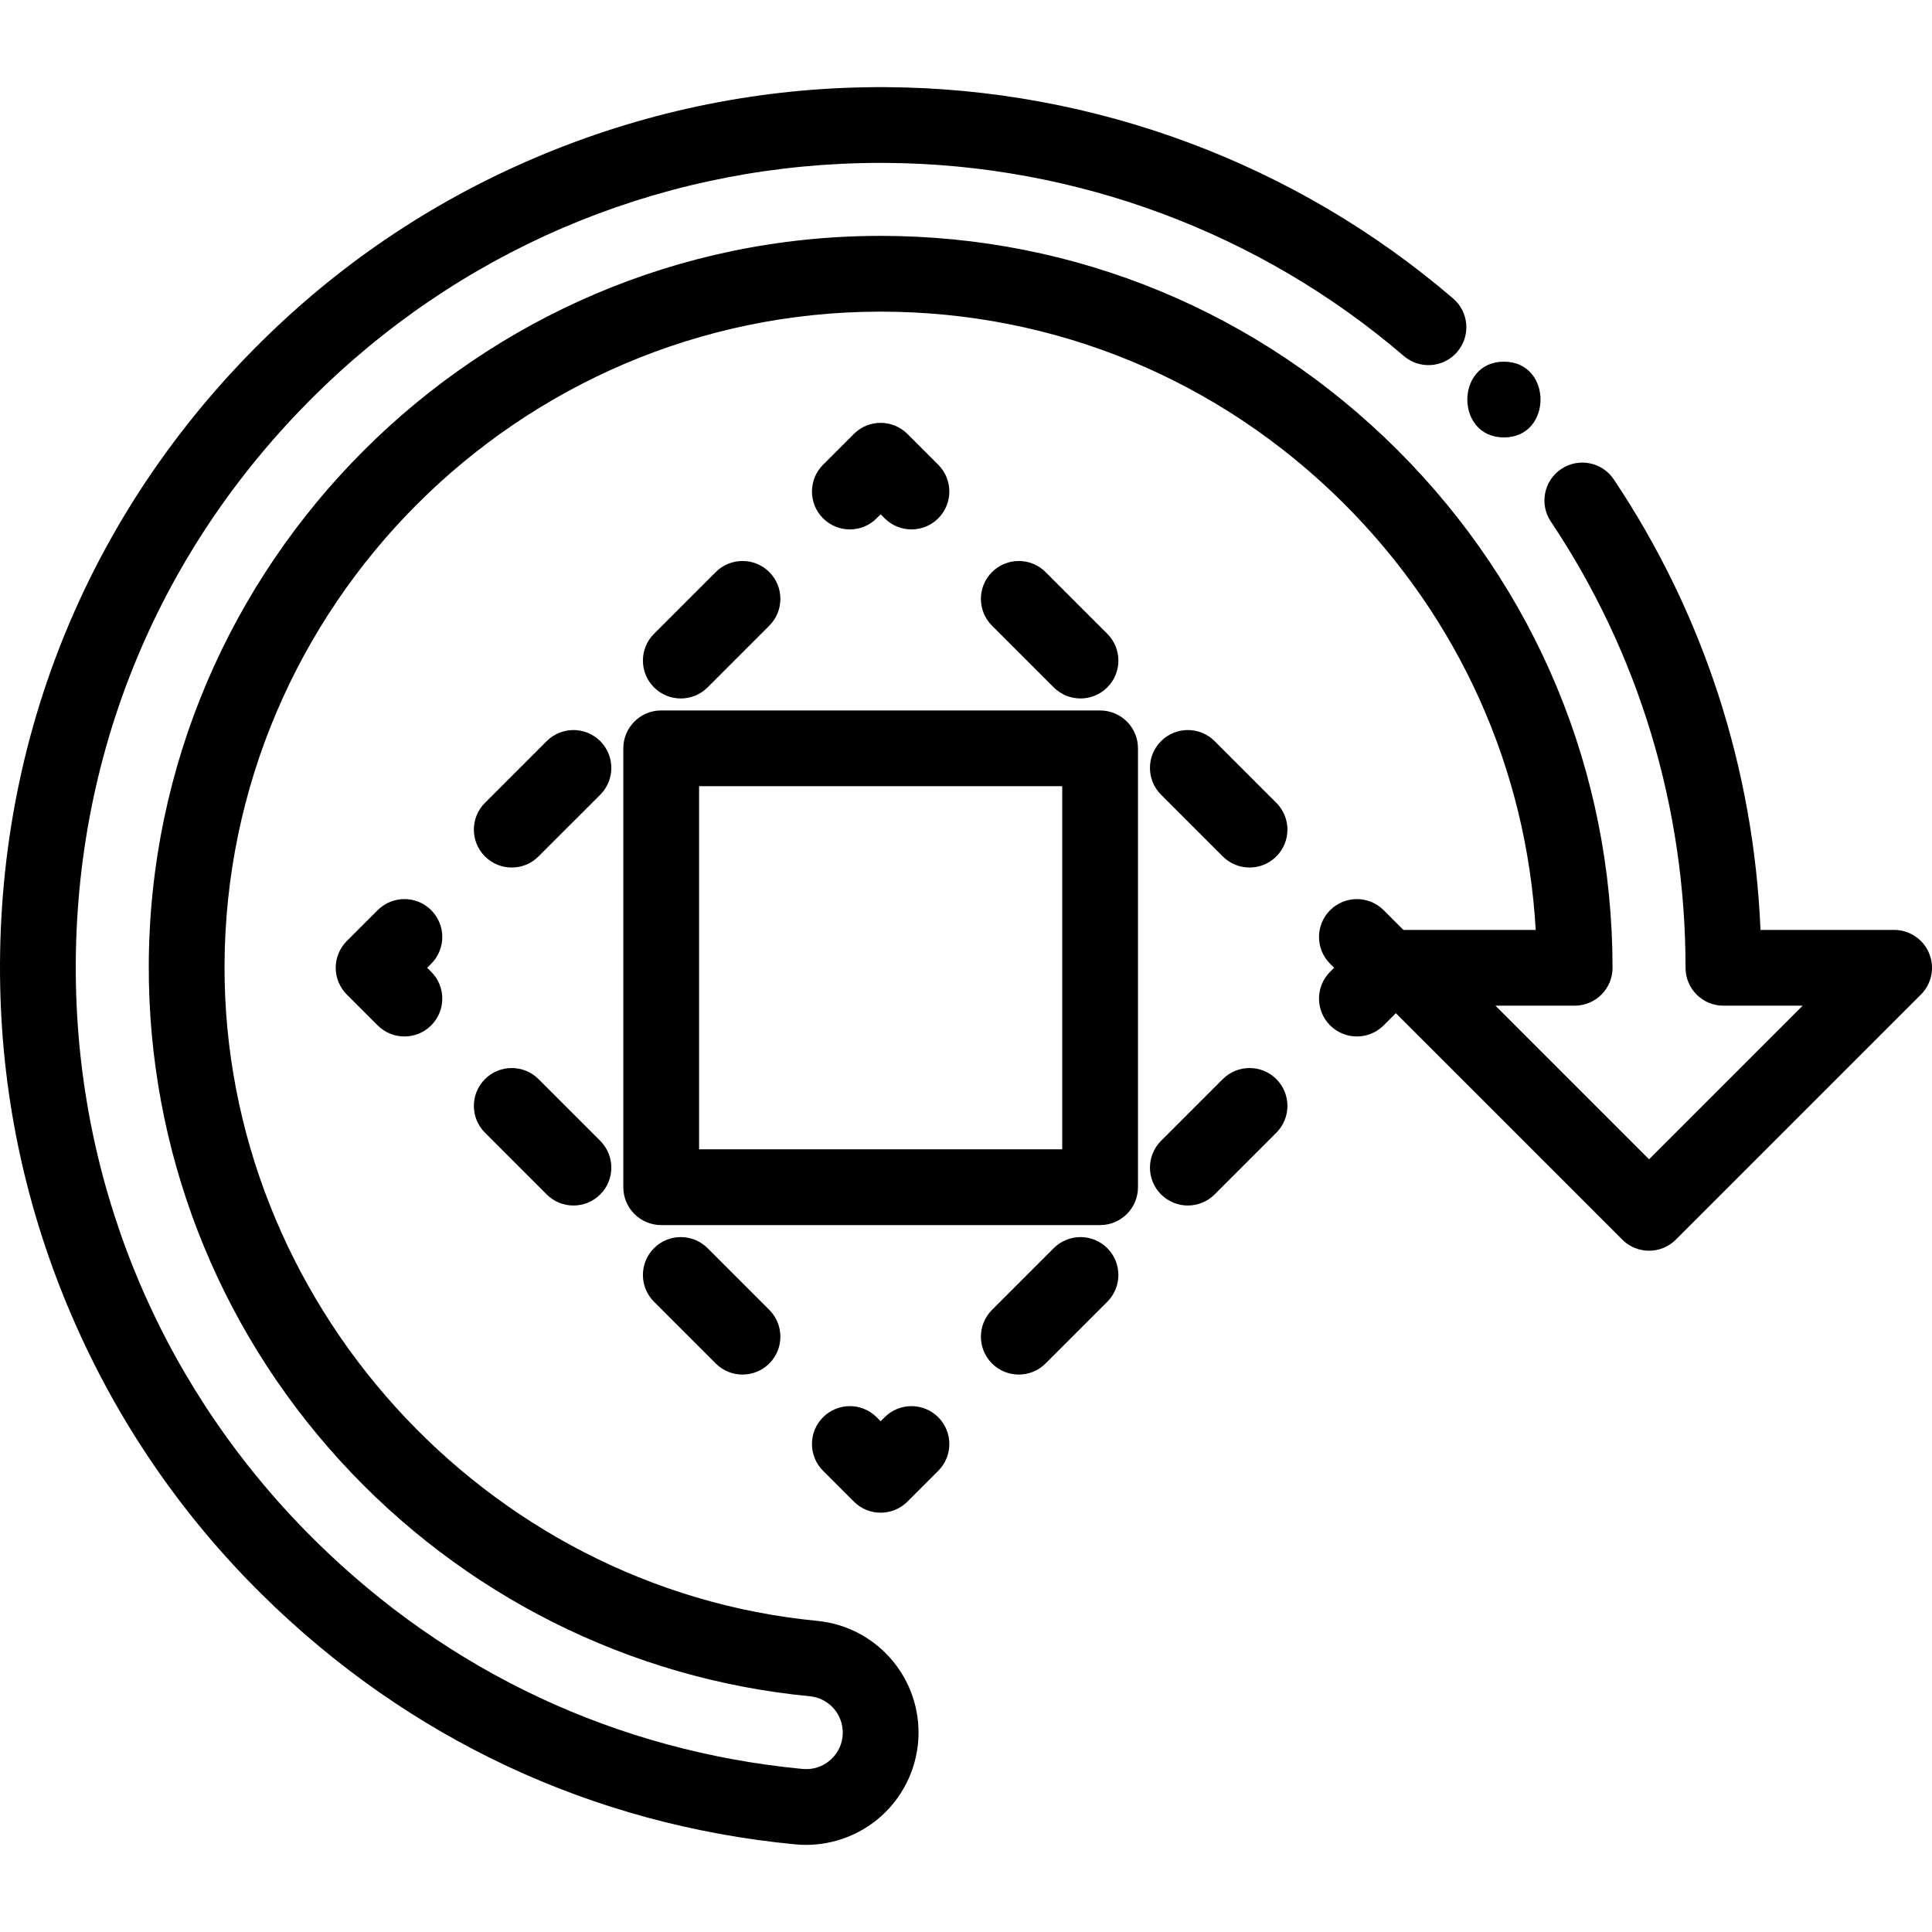
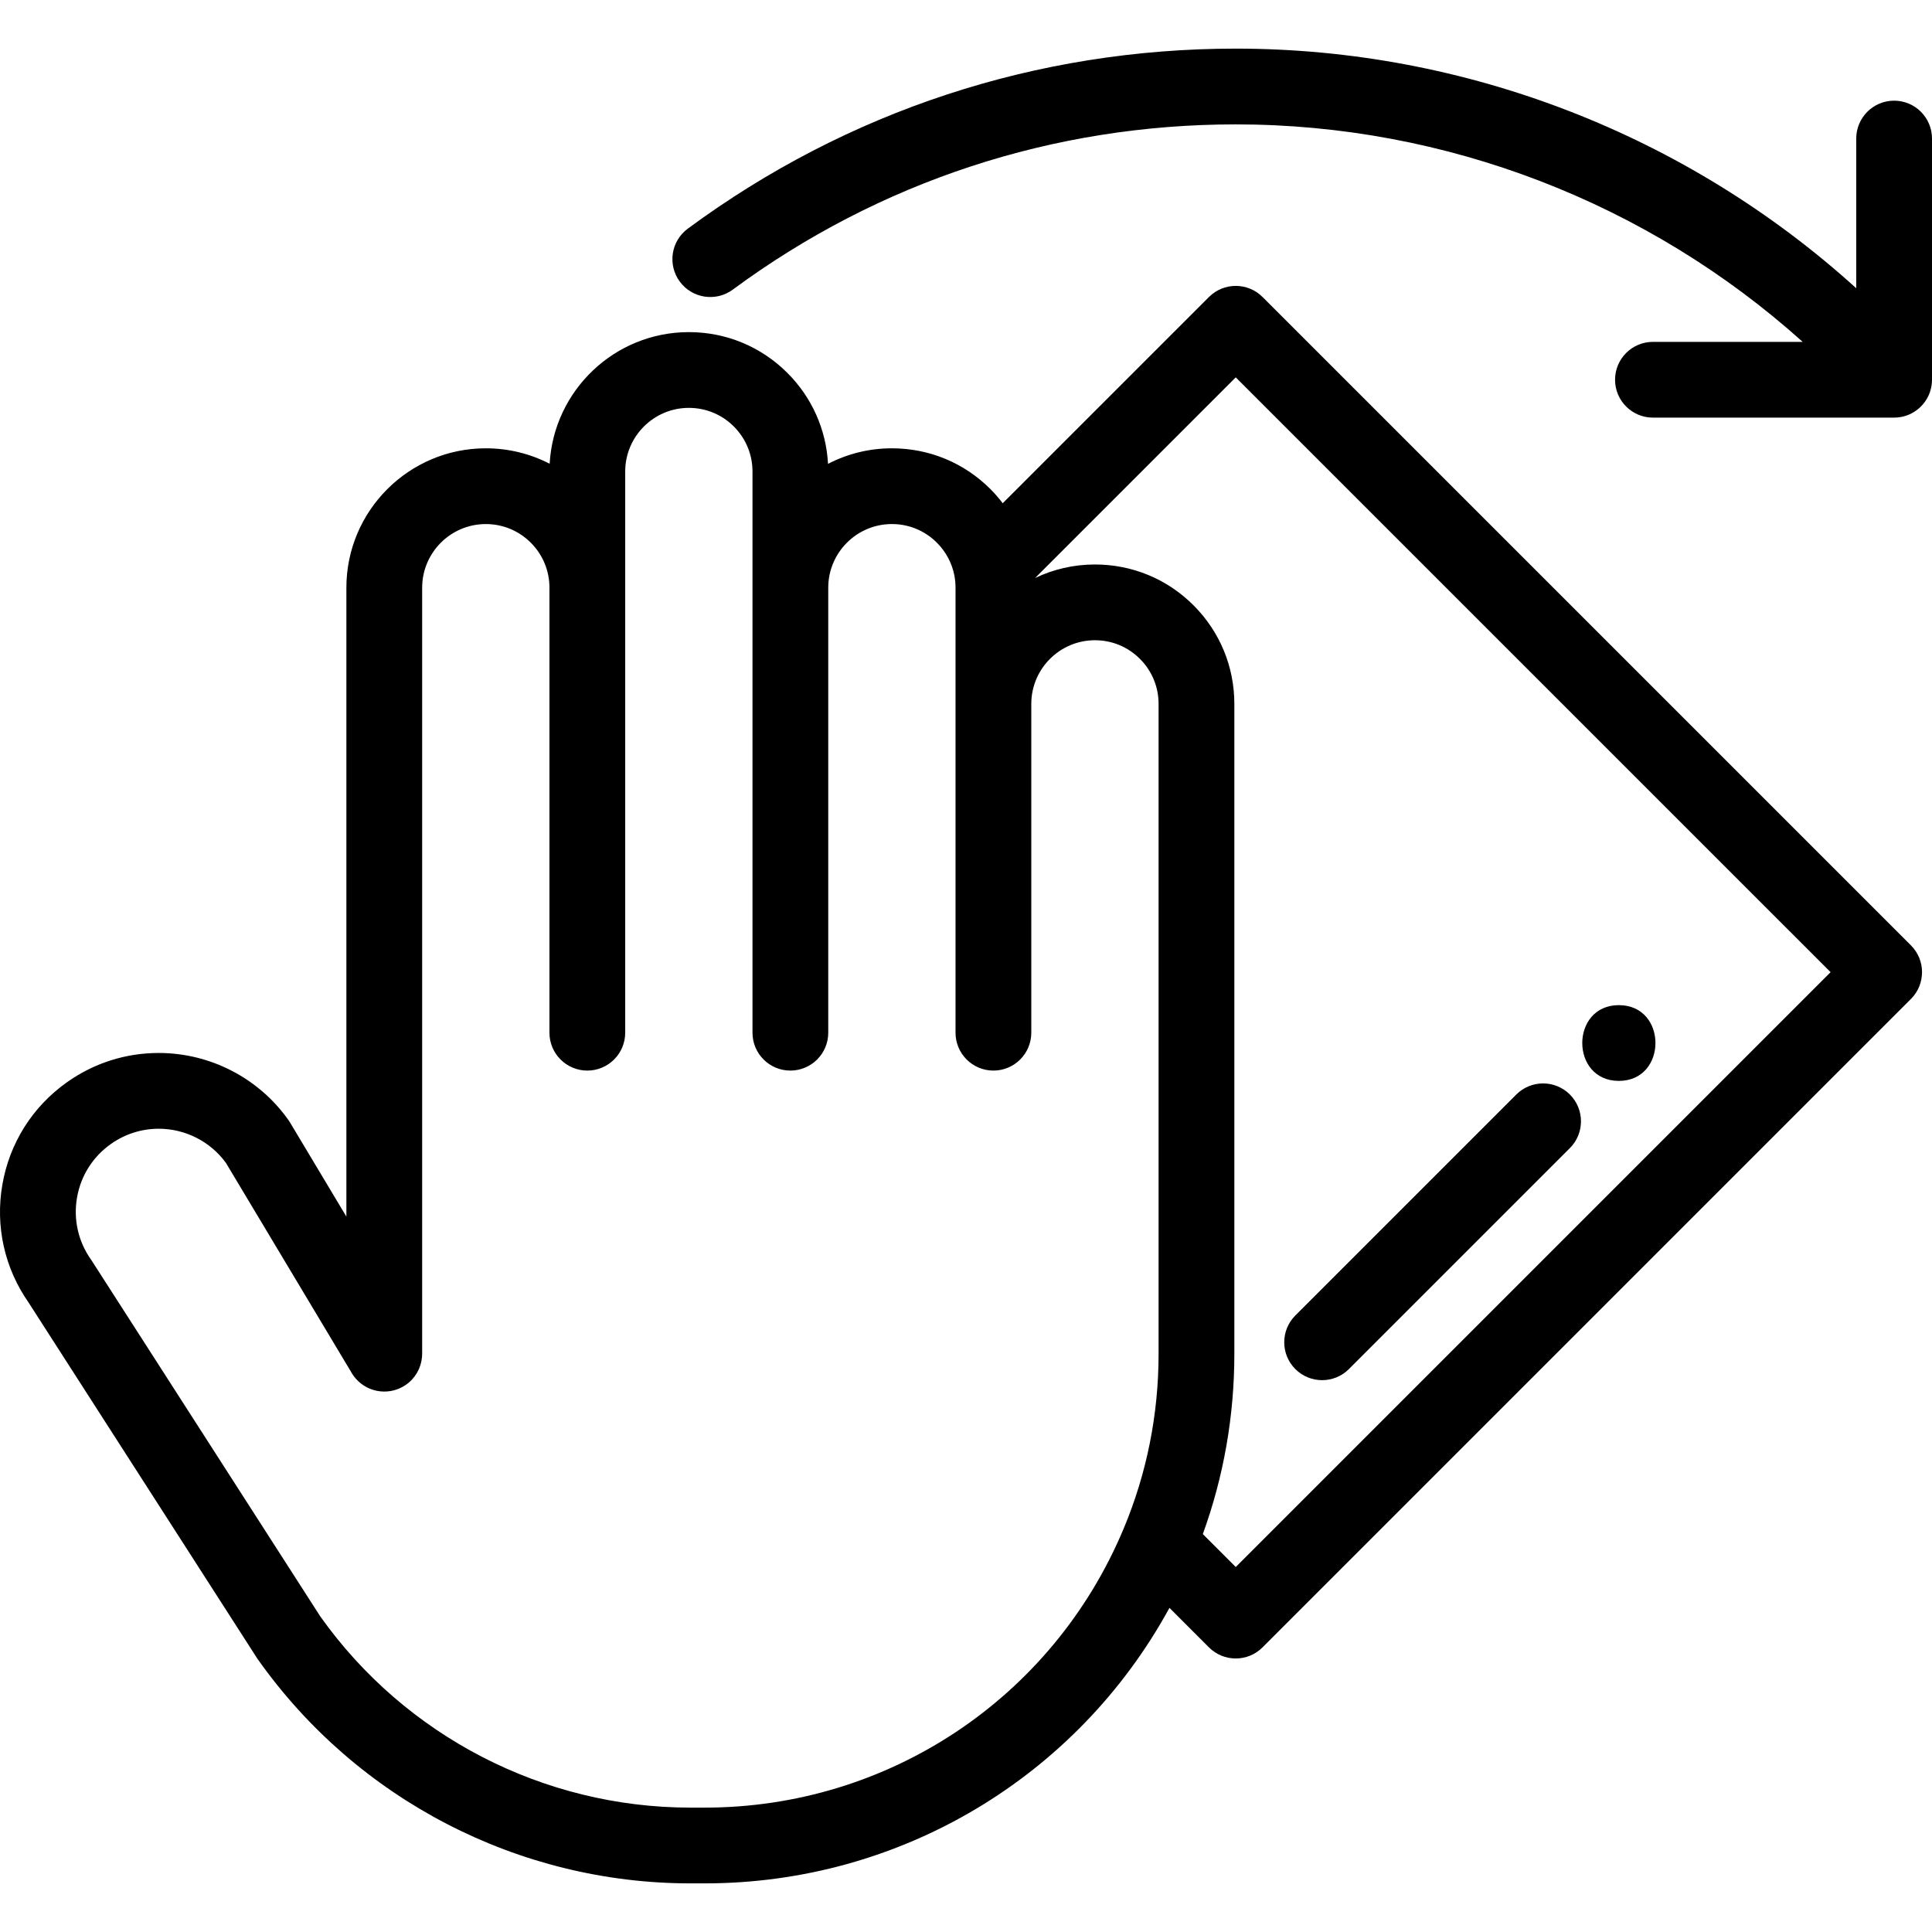
- <svg xmlns="http://www.w3.org/2000/svg" version="1.1" id="Capa_1" x="0px" y="0px" viewBox="0 0 512 512" style="enable-background:new 0 0 512 512;" xml:space="preserve">
+ <svg xmlns="http://www.w3.org/2000/svg" version="1.1" id="Capa_1" x="0px" y="0px" viewBox="0 0 511.998 511.998" style="enable-background:new 0 0 511.998 511.998;" xml:space="preserve">
  <g>
    <g>
-       <path d="M291.539,188.278H175.225c-5.545,0-10.039,4.495-10.039,10.039v116.304c0,5.545,4.495,10.039,10.039,10.039h116.314    c5.545,0,10.039-4.495,10.039-10.039V198.317C301.578,192.773,297.084,188.278,291.539,188.278z M281.5,304.582h-96.236v-96.226    H281.5V304.582z" />
+       <path d="M509.183,255.772c-0.003-0.018-0.005-0.037-0.008-0.055c-0.047-0.244-0.11-0.483-0.176-0.721    c-0.021-0.077-0.035-0.156-0.058-0.233c-0.063-0.211-0.142-0.416-0.218-0.622c-0.037-0.101-0.068-0.204-0.109-0.304    c-0.084-0.207-0.184-0.407-0.282-0.606c-0.045-0.093-0.084-0.189-0.132-0.28c-0.135-0.255-0.283-0.501-0.44-0.744    c-0.021-0.032-0.037-0.066-0.058-0.098c-0.37-0.562-0.797-1.09-1.28-1.573L334.583,78.706c-3.921-3.919-10.276-3.919-14.198,0    l-54.653,54.654c-0.996-1.303-2.069-2.554-3.243-3.727c-6.968-6.983-16.248-10.829-26.131-10.829    c-6.098,0-11.85,1.494-16.925,4.121c-0.491-9.102-4.266-17.593-10.762-24.091c-6.978-6.977-16.255-10.82-26.123-10.82    c-19.681,0-35.811,15.469-36.884,34.886c-5.171-2.672-10.938-4.096-16.926-4.096c-20.37,0-36.944,16.573-36.944,36.944v166.664    l-14.927-24.93c-0.13-0.218-0.269-0.43-0.416-0.638c-7.878-11.144-20.733-17.797-34.39-17.797c-8.726,0-17.113,2.666-24.253,7.712    c-9.182,6.485-15.287,16.157-17.192,27.232c-1.89,10.997,0.584,22.071,6.969,31.212l60.494,94.163    c0.08,0.123,0.162,0.246,0.247,0.365c26.267,37.183,69.124,59.381,114.643,59.381h3.775c51.84,0,98.725-28.229,123.171-73.01    l10.468,10.468c1.961,1.96,4.53,2.94,7.099,2.94s5.138-0.981,7.099-2.94l171.836-171.836l0.003-0.003    c0.238-0.238,0.462-0.487,0.673-0.745c0.132-0.162,0.249-0.331,0.369-0.499c0.071-0.099,0.15-0.194,0.217-0.295    c0.14-0.21,0.263-0.427,0.385-0.643c0.038-0.067,0.082-0.132,0.119-0.2c0.113-0.214,0.212-0.434,0.308-0.654    c0.035-0.08,0.077-0.158,0.11-0.239c0.079-0.194,0.144-0.391,0.211-0.587c0.039-0.115,0.085-0.227,0.12-0.343    c0.046-0.153,0.078-0.308,0.116-0.462c0.041-0.166,0.088-0.33,0.121-0.498c0.016-0.082,0.023-0.166,0.037-0.248    c0.094-0.553,0.153-1.115,0.153-1.685C509.362,257.005,509.299,256.383,509.183,255.772z M307.035,358.747    c0,16.084-3.119,31.691-9.27,46.391c-0.01,0.024-0.021,0.048-0.032,0.072c-0.004,0.011-0.01,0.021-0.014,0.032    c-18.809,44.831-62.355,73.794-110.972,73.794h-3.775c-38.937,0-75.599-18.953-98.12-50.712l-60.483-94.146    c-0.08-0.124-0.163-0.247-0.248-0.367c-3.39-4.798-4.709-10.628-3.714-16.416c0.995-5.79,4.187-10.845,8.988-14.236    c3.735-2.638,8.115-4.033,12.669-4.033c7.032,0,13.657,3.368,17.793,9.028l33.125,55.317c0.497,0.929,1.139,1.765,1.891,2.49    c0.01,0.01,0.021,0.018,0.031,0.028c0.217,0.207,0.442,0.406,0.677,0.593c0.072,0.058,0.149,0.11,0.223,0.167    c0.179,0.135,0.358,0.267,0.545,0.39c0.108,0.071,0.221,0.135,0.332,0.201c0.163,0.097,0.324,0.195,0.493,0.283    c0.133,0.069,0.268,0.13,0.403,0.194c0.155,0.072,0.308,0.147,0.468,0.212c0.156,0.063,0.313,0.116,0.472,0.173    c0.144,0.05,0.286,0.103,0.434,0.148c0.194,0.058,0.391,0.104,0.587,0.151c0.114,0.027,0.226,0.058,0.341,0.081    c0.268,0.053,0.539,0.092,0.811,0.123c0.047,0.005,0.093,0.015,0.142,0.019c2.275,0.231,4.642-0.306,6.68-1.7    c2.533-1.731,4.016-4.421,4.31-7.255c0.004-0.037,0.004-0.075,0.008-0.112c0.027-0.291,0.043-0.583,0.044-0.876    c0-0.02,0.003-0.039,0.003-0.059V155.747c0-9.3,7.566-16.866,16.866-16.866c4.505,0,8.74,1.755,11.925,4.941    c3.185,3.185,4.94,7.421,4.94,11.924v117.93c0,5.544,4.495,10.039,10.039,10.039c5.545,0,10.039-4.495,10.039-10.039v-148.72    c0-9.3,7.566-16.866,16.866-16.866c4.505,0,8.74,1.754,11.924,4.939c3.185,3.187,4.94,7.423,4.94,11.926v30.79v117.93    c0,5.544,4.494,10.039,10.039,10.039c5.545,0,10.039-4.495,10.039-10.039v-117.93c0-9.3,7.566-16.866,16.866-16.866    c4.511,0,8.743,1.752,11.924,4.941c2.377,2.376,3.975,5.363,4.623,8.619c0.001,0.006,0.003,0.012,0.004,0.019    c0.209,1.065,0.314,2.17,0.314,3.287v30.79v87.14c0,5.544,4.495,10.039,10.039,10.039s10.039-4.495,10.039-10.039v-87.14    c0-9.3,7.565-16.866,16.866-16.866c4.511,0,8.743,1.752,11.925,4.941c3.186,3.185,4.94,7.421,4.94,11.924V358.747z     M327.485,415.275l-8.726-8.726c5.546-15.287,8.355-31.335,8.355-47.802v-172.21c0-9.867-3.843-19.143-10.813-26.115    c-6.968-6.983-16.249-10.829-26.13-10.829c-5.673,0-11.05,1.288-15.858,3.583l53.172-53.174l157.64,157.632L327.485,415.275z" />
    </g>
  </g>
  <g>
    <g>
-       <path d="M248.644,375.58c-3.92-3.92-10.277-3.92-14.198,0l-1.065,1.065l-1.065-1.065c-3.92-3.92-10.277-3.92-14.198,0    c-3.92,3.92-3.92,10.277,0,14.198l8.166,8.164c1.961,1.961,4.53,2.94,7.099,2.94c2.569,0,5.139-0.98,7.099-2.94l8.164-8.164    C252.564,385.858,252.564,379.501,248.644,375.58z" />
+       <path d="M416.033,290.058c-3.921-3.919-10.276-3.919-14.198,0l-58.561,58.561c-3.92,3.92-3.92,10.277,0,14.198    c1.962,1.961,4.531,2.94,7.1,2.94c2.57,0,5.138-0.981,7.099-2.94l58.561-58.561C419.953,300.336,419.953,293.979,416.033,290.058z    " />
    </g>
  </g>
  <g>
    <g>
-       <path d="M159.071,302.336l-16.355-16.356c-3.92-3.92-10.277-3.92-14.198,0c-3.92,3.92-3.92,10.277,0,14.198l16.356,16.356    c1.961,1.961,4.53,2.94,7.099,2.94s5.139-0.98,7.099-2.94C162.991,312.614,162.991,306.257,159.071,302.336z" />
+       <path d="M501.959,26.68c-5.544,0-10.039,4.495-10.039,10.039V76.38c-44.806-40.602-103.479-63.495-164.437-63.495    c-52.713,0-102.926,16.499-145.213,47.712c-4.46,3.293-5.408,9.578-2.114,14.039c3.293,4.461,9.578,5.407,14.039,2.115    c38.808-28.646,84.899-43.788,133.289-43.788c55.632,0,109.2,20.765,150.24,57.634h-39.682c-5.542,0-10.037,4.495-10.037,10.039    s4.495,10.039,10.039,10.039h63.918c0.001,0,0.001,0,0.002,0s0.001,0,0.002,0c0.321,0,0.643-0.018,0.963-0.049    c0.113-0.011,0.224-0.031,0.336-0.045c0.203-0.026,0.407-0.054,0.607-0.092c0.133-0.026,0.262-0.058,0.393-0.089    c0.179-0.042,0.356-0.085,0.533-0.138c0.133-0.039,0.262-0.083,0.393-0.128c0.171-0.058,0.341-0.118,0.509-0.187    c0.127-0.05,0.25-0.104,0.373-0.161c0.167-0.074,0.331-0.154,0.494-0.238c0.12-0.062,0.238-0.127,0.354-0.193    c0.158-0.089,0.312-0.184,0.466-0.283c0.116-0.075,0.231-0.152,0.344-0.232c0.144-0.101,0.285-0.208,0.426-0.318    c0.114-0.089,0.227-0.181,0.336-0.275c0.061-0.052,0.125-0.097,0.185-0.152c0.068-0.061,0.125-0.128,0.192-0.191    c0.118-0.112,0.234-0.227,0.346-0.344c0.122-0.128,0.241-0.258,0.355-0.391c0.094-0.109,0.186-0.222,0.275-0.335    c0.116-0.149,0.23-0.298,0.337-0.451c0.077-0.11,0.151-0.223,0.224-0.336c0.103-0.161,0.204-0.323,0.297-0.489    c0.067-0.119,0.13-0.242,0.193-0.364c0.083-0.165,0.166-0.329,0.24-0.497c0.059-0.135,0.113-0.272,0.168-0.41    c0.063-0.163,0.124-0.324,0.179-0.489c0.049-0.148,0.092-0.297,0.135-0.449c0.046-0.164,0.089-0.327,0.126-0.493    c0.034-0.151,0.063-0.303,0.09-0.457c0.031-0.176,0.058-0.35,0.08-0.527c0.018-0.144,0.032-0.288,0.043-0.434    c0.016-0.194,0.025-0.388,0.029-0.582c0.002-0.074,0.011-0.147,0.011-0.222V36.719C511.998,31.175,507.503,26.68,501.959,26.68z" />
    </g>
  </g>
  <g>
    <g>
-       <path d="M203.872,347.137l-16.356-16.356c-3.919-3.921-10.276-3.921-14.197,0c-3.92,3.92-3.92,10.277,0,14.198l16.356,16.356    c1.961,1.961,4.53,2.94,7.099,2.94s5.139-0.98,7.099-2.94C207.792,357.415,207.792,351.058,203.872,347.137z" />
-     </g>
-   </g>
-   <g>
-     <g>
-       <path d="M113.207,256.471l1.065-1.065c3.92-3.919,3.92-10.276,0-14.197c-3.92-3.92-10.277-3.92-14.198,0l-8.164,8.164    c-1.882,1.882-2.94,4.436-2.94,7.099c0,2.662,1.058,5.216,2.94,7.099l8.164,8.163c1.961,1.961,4.53,2.94,7.099,2.94    s5.139-0.981,7.099-2.94c3.92-3.92,3.92-10.277,0-14.197L113.207,256.471z" />
-     </g>
-   </g>
-   <g>
-     <g>
-       <path d="M203.873,151.607c-3.92-3.92-10.277-3.92-14.198,0l-16.356,16.356c-3.92,3.92-3.92,10.277,0,14.198    c1.961,1.961,4.53,2.94,7.099,2.94s5.139-0.98,7.1-2.94l16.356-16.356C207.793,161.885,207.793,155.528,203.873,151.607z" />
-     </g>
-   </g>
-   <g>
-     <g>
-       <path d="M159.072,196.408c-3.92-3.92-10.277-3.92-14.198,0l-16.356,16.356c-3.92,3.92-3.92,10.277,0,14.198    c1.961,1.961,4.53,2.94,7.099,2.94s5.139-0.98,7.099-2.94l16.356-16.356C162.993,206.686,162.993,200.329,159.072,196.408z" />
-     </g>
-   </g>
-   <g>
-     <g>
-       <path d="M248.645,123.163l-8.164-8.164c-3.92-3.92-10.277-3.92-14.198,0l-8.164,8.164c-3.92,3.92-3.92,10.277,0,14.198    c3.921,3.921,10.278,3.921,14.198,0l1.065-1.065l1.065,1.065c1.961,1.961,4.53,2.94,7.099,2.94s5.139-0.98,7.099-2.94    C252.565,133.441,252.565,127.084,248.645,123.163z" />
-     </g>
-   </g>
-   <g>
-     <g>
-       <path d="M338.243,212.763l-16.356-16.356c-3.92-3.92-10.277-3.92-14.198,0c-3.921,3.92-3.92,10.277,0,14.198l16.357,16.356    c1.961,1.961,4.53,2.94,7.099,2.94c2.569,0,5.139-0.98,7.099-2.94C342.164,223.041,342.164,216.684,338.243,212.763z" />
-     </g>
-   </g>
-   <g>
-     <g>
-       <path d="M293.444,167.964l-16.356-16.356c-3.92-3.921-10.277-3.92-14.197,0c-3.92,3.92-3.921,10.277,0,14.197l16.356,16.356    c1.961,1.961,4.53,2.94,7.099,2.94s5.139-0.981,7.099-2.94C297.364,178.241,297.365,171.884,293.444,167.964z" />
-     </g>
-   </g>
-   <g>
-     <g>
-       <path d="M511.236,252.633c-1.554-3.752-5.214-6.197-9.275-6.197h-35.409c-1.805-42.836-15.154-83.921-38.88-119.386    c-3.082-4.609-9.318-5.846-13.926-2.762c-4.609,3.083-5.845,9.317-2.762,13.926c23.356,34.913,35.701,75.807,35.701,118.262    c0,5.545,4.495,10.039,10.039,10.039h21l-40.707,40.707l-40.707-40.707h20.99c5.545,0,10.039-4.495,10.039-10.039    c0-51.826-20.258-100.577-57.043-137.271c-36.665-36.575-85.266-56.697-136.91-56.697c-0.162,0-0.33,0-0.491,0    c-106.415,0.265-193.205,87.055-193.47,193.469c-0.122,48.564,17.861,95.105,50.635,131.055    c32.552,35.704,76.803,57.901,124.587,62.499c2.381,0.232,4.581,1.341,6.193,3.122s2.502,4.091,2.502,6.502    c0,2.755-1.123,5.292-3.163,7.146c-2.059,1.871-4.721,2.755-7.506,2.488c-49.164-4.703-93.82-25.629-129.14-60.518    c-39.73-39.227-62.248-91.505-63.406-147.207c-1.261-60.451,22.075-116.789,65.712-158.634    c39.877-38.25,92.214-59.263,147.529-59.263c0.463,0,0.935,0.001,1.398,0.005c50.415,0.313,99.16,18.486,137.257,51.17    c4.207,3.611,10.545,3.126,14.156-1.082c3.61-4.207,3.125-10.546-1.083-14.156c-41.699-35.776-95.043-55.666-150.203-56.01    c-30.189-0.175-59.708,5.373-87.794,16.543c-28.114,11.182-53.402,27.433-75.159,48.304    C24.204,133.717-1.325,195.349,0.053,261.482c0.626,30.139,7.016,59.511,18.991,87.299c11.963,27.758,28.913,52.58,50.381,73.776    c38.645,38.172,87.519,61.07,141.334,66.219c0.949,0.091,1.896,0.137,2.842,0.137c7.386,0,14.578-2.749,20.081-7.749    c6.19-5.624,9.74-13.645,9.74-22.006c0-7.404-2.734-14.5-7.698-19.981c-4.972-5.49-11.765-8.91-19.139-9.629    c-88.307-8.498-157.305-84.717-157.081-173.518c0.237-95.398,78.043-173.204,173.442-173.442c0.147,0,0.292,0,0.44,0    c46.288,0,89.86,18.043,122.731,50.833c30.593,30.518,48.438,70.334,50.861,113.016h-34.903c-0.051,0-0.101,0.005-0.153,0.006    l-5.232-5.232c-3.92-3.92-10.277-3.92-14.198,0c-3.92,3.92-3.92,10.277,0,14.198l1.065,1.065l-1.064,1.064    c-3.921,3.918-3.922,10.274-0.002,14.195c1.961,1.961,4.53,2.94,7.099,2.94c2.569,0,5.139-0.981,7.099-2.94l3.224-3.224    l60.007,60.006c3.92,3.92,10.277,3.92,14.198,0l64.943-64.943C511.931,260.702,512.79,256.383,511.236,252.633z" />
-     </g>
-   </g>
-   <g>
-     <g>
-       <path d="M338.243,285.979c-3.92-3.92-10.277-3.92-14.198,0l-16.356,16.356c-3.919,3.921-3.919,10.278,0.001,14.198    c1.961,1.961,4.53,2.94,7.099,2.94s5.139-0.98,7.099-2.94l16.356-16.356C342.164,296.257,342.164,289.9,338.243,285.979z" />
-     </g>
-   </g>
-   <g>
-     <g>
-       <path d="M293.444,330.78c-3.92-3.92-10.277-3.92-14.197,0l-16.356,16.356c-3.92,3.92-3.92,10.277,0,14.198    c1.961,1.961,4.53,2.94,7.099,2.94c2.569,0,5.139-0.98,7.099-2.94l16.356-16.356C297.364,341.058,297.364,334.701,293.444,330.78z    " />
-     </g>
-   </g>
-   <g>
-     <g>
-       <path d="M398.557,95.847c-12.919,0-12.94,20.078,0,20.078C411.476,115.926,411.497,95.847,398.557,95.847z" />
+       <path d="M429.013,266.371c-12.919,0-12.941,20.078,0,20.078C441.933,286.45,441.954,266.371,429.013,266.371z" />
    </g>
  </g>
  <g>
</g>
  <g>
</g>
  <g>
</g>
  <g>
</g>
  <g>
</g>
  <g>
</g>
  <g>
</g>
  <g>
</g>
  <g>
</g>
  <g>
</g>
  <g>
</g>
  <g>
</g>
  <g>
</g>
  <g>
</g>
  <g>
</g>
</svg>
